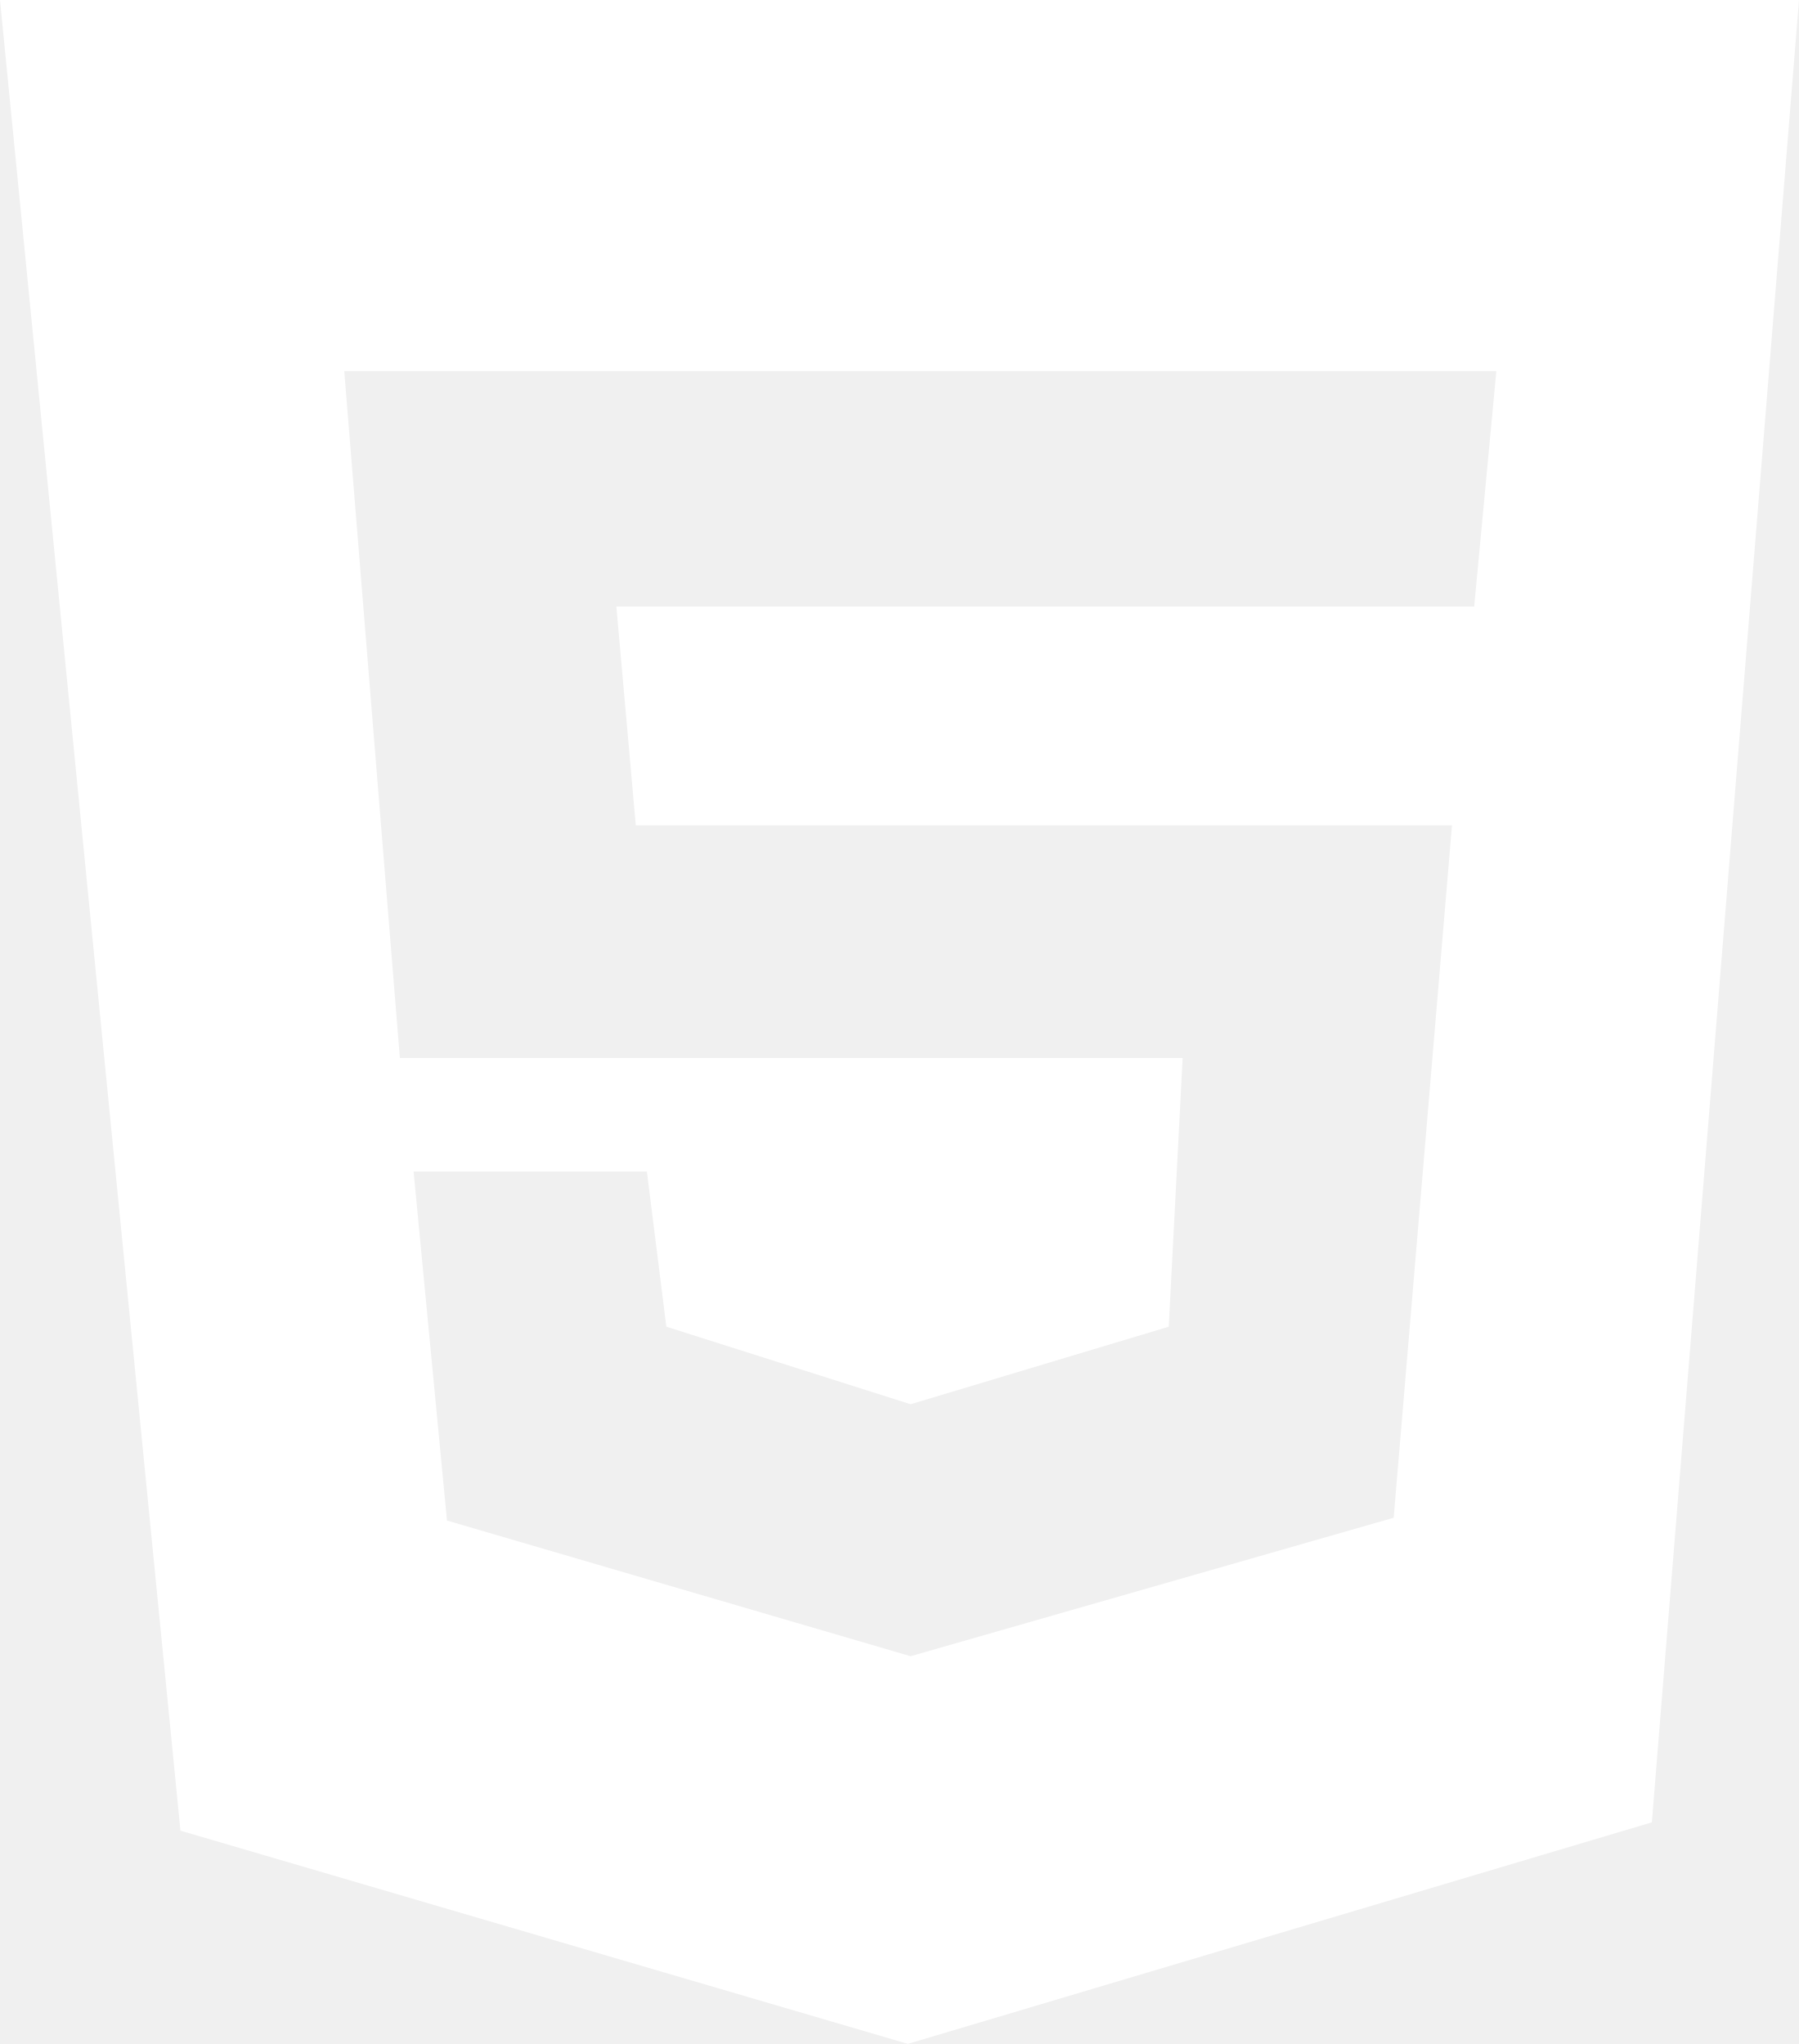
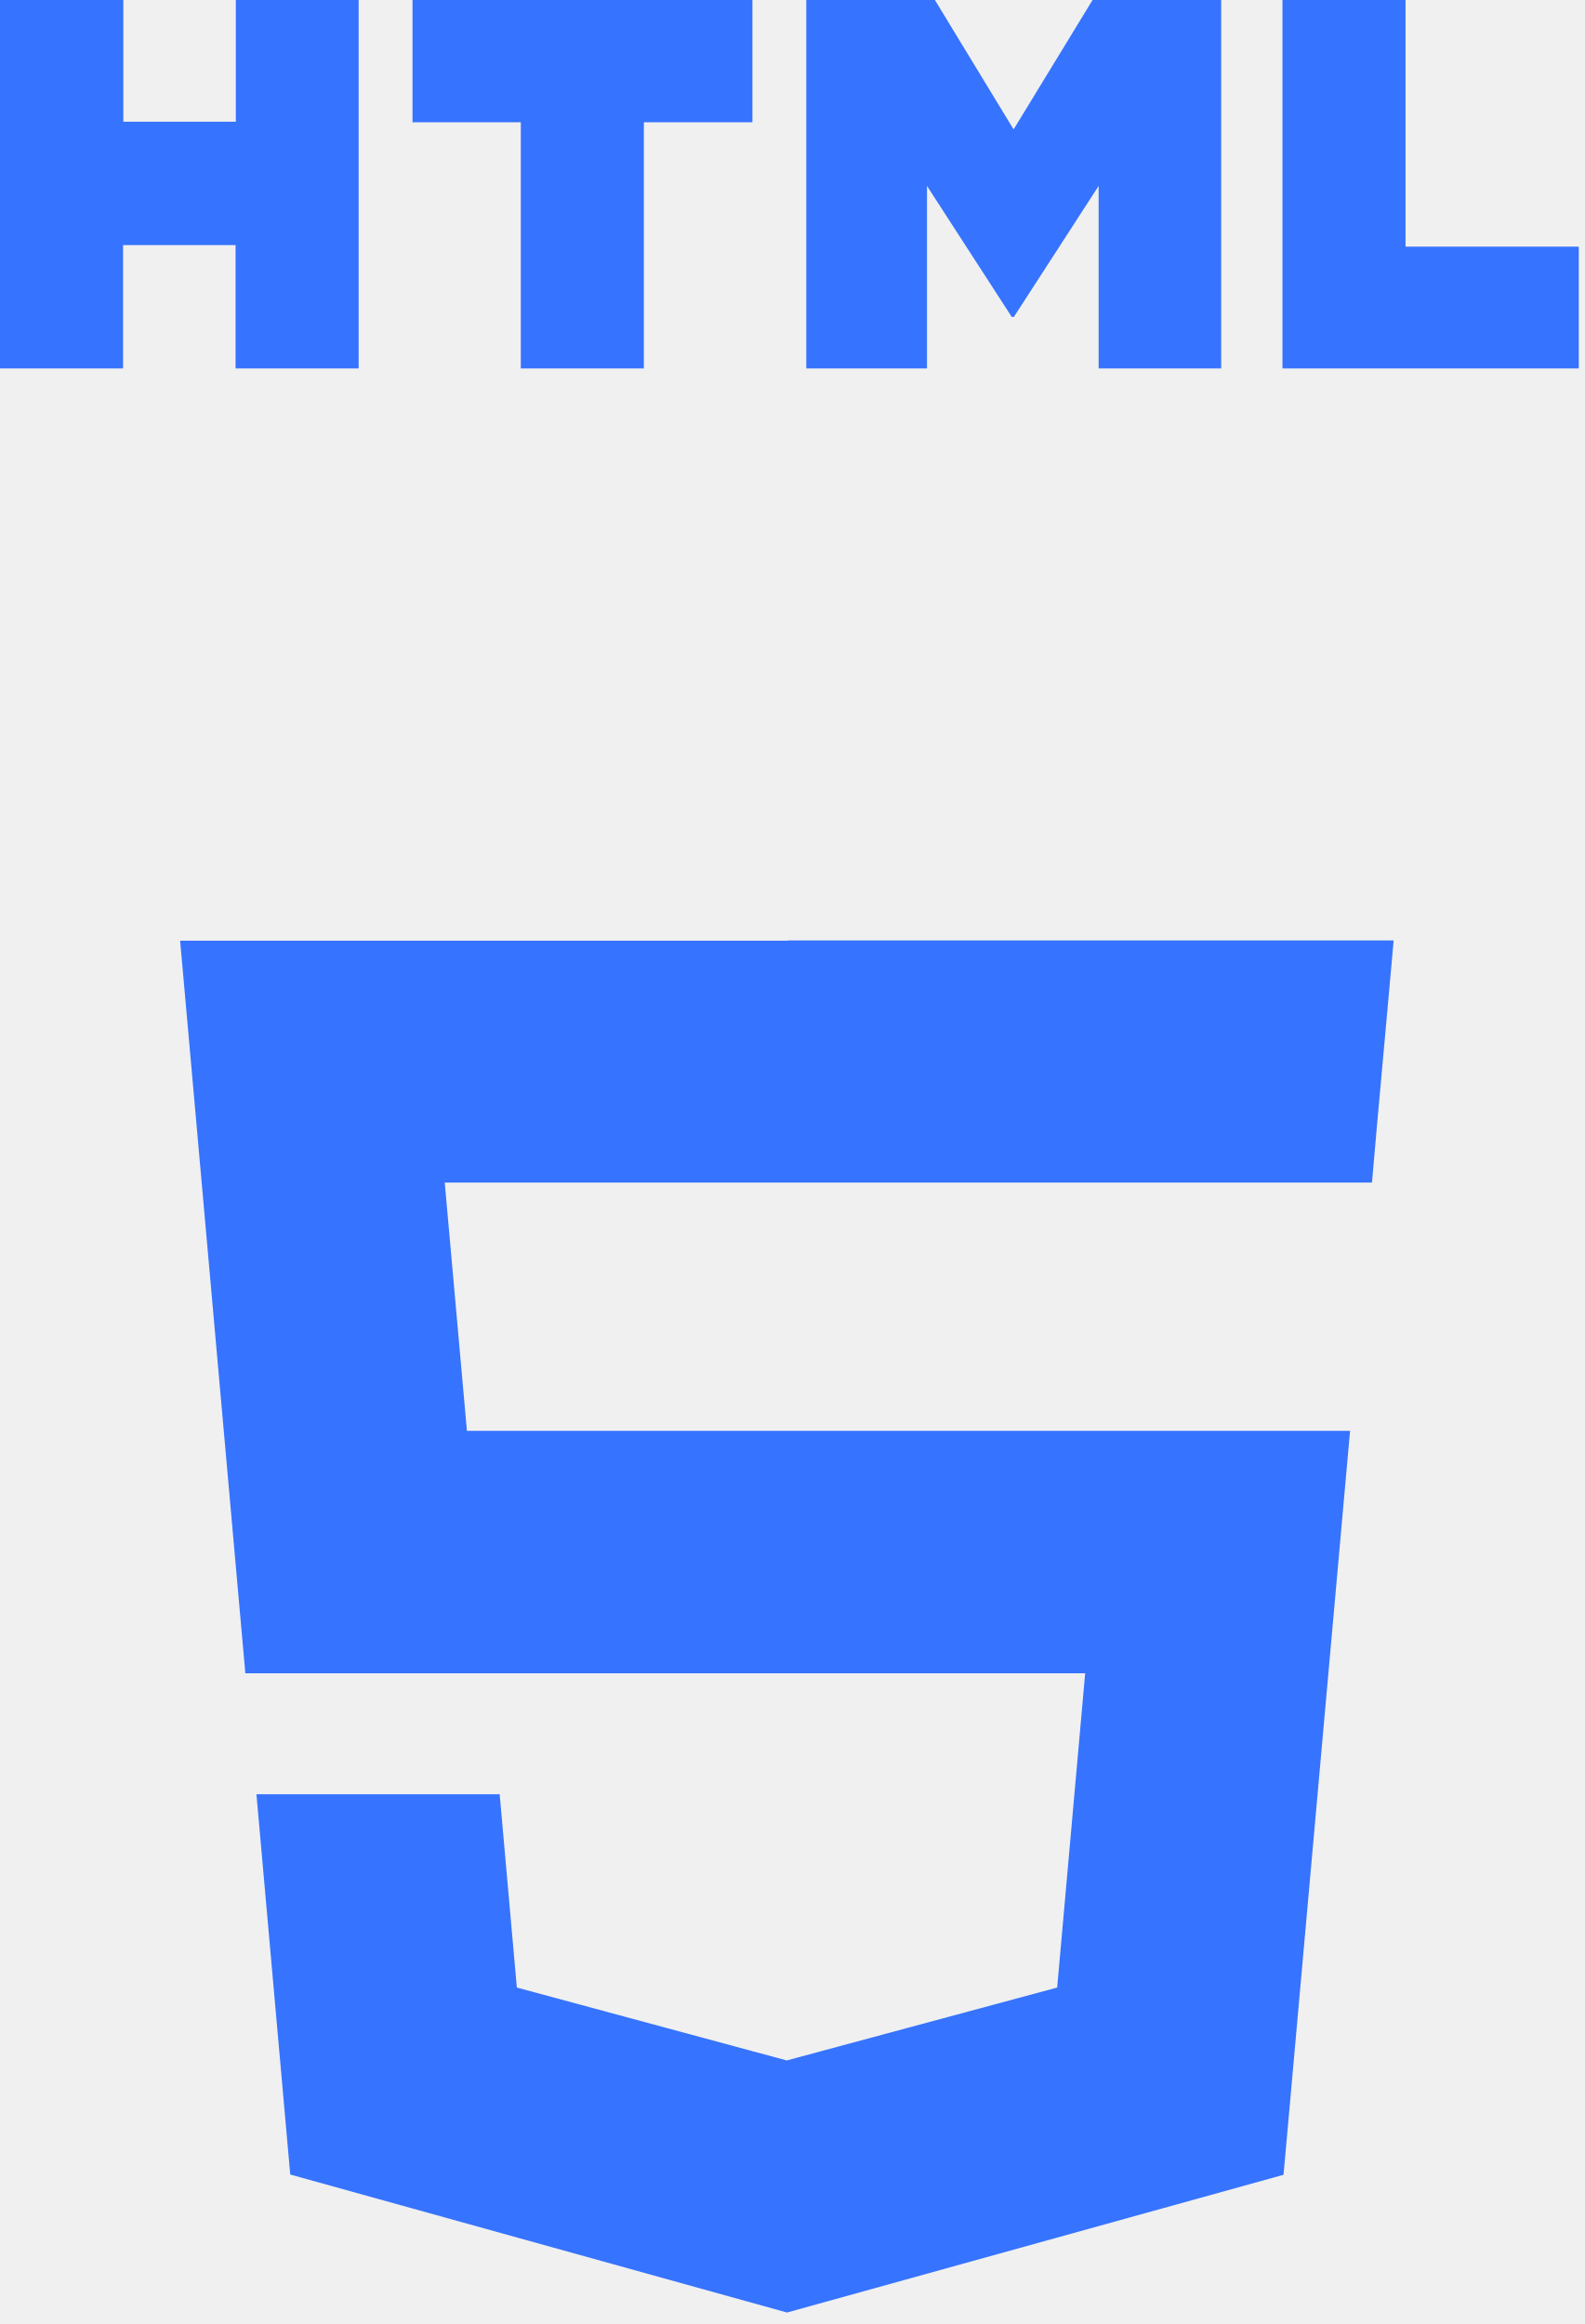
- <svg xmlns="http://www.w3.org/2000/svg" width="132" height="150" viewBox="0 0 132 150" fill="none">
-   <g clip-path="url(#clip0_13_169)">
-     <path d="M25.259 27.235H109.793L108.167 44.512H45.225L46.651 60.569H106.538L102.26 111.381L66.814 121.543L32.797 111.586L30.347 85.975H47.465L48.892 97.358L66.814 103.05L85.756 97.36L86.775 77.644H29.34L25.259 27.235ZM0 0L13.24 134.343L66.612 149.99L121.204 133.732L132 0H0Z" fill="#fff" />
-   </g>
-   <defs>
-     <clipPath id="clip0_13_169">
-       <rect width="132" height="150" fill="#fff" />
-     </clipPath>
-   </defs>
+ <svg xmlns="http://www.w3.org/2000/svg" width="60" height="88" viewBox="0 0 60 88" fill="none">
+   <path d="M29.82 35.62H6.82L7.04 38.08L9.29 63.36H41.09L40.03 75.26L29.79 78.02L19.57 75.26L18.92 67.94H9.71L10.99 82.34L29.78 87.56H29.82L48.6 82.35L48.74 80.8L50.9 56.64L51.12 54.18H17.68L16.84 44.78H51.95L52.13 42.72L52.55 38.07L52.77 35.61H29.82V35.62ZM8.93 0V4.61H4.67V0H0V13.95H4.66V9.28H8.92V13.95H13.58V0H8.92H8.93ZM15.62 0V4.63H19.72V13.95H24.38V4.63H28.49V0H15.62ZM41.37 0L38.38 4.9L35.4 0H30.53V13.95H35.1V7.04L38.31 12H38.39L41.6 7.04V13.95H46.24V0H41.37ZM48.56 0V13.95H59.78V9.34H53.22V0H48.56Z" fill="#3673FE" />
</svg>
